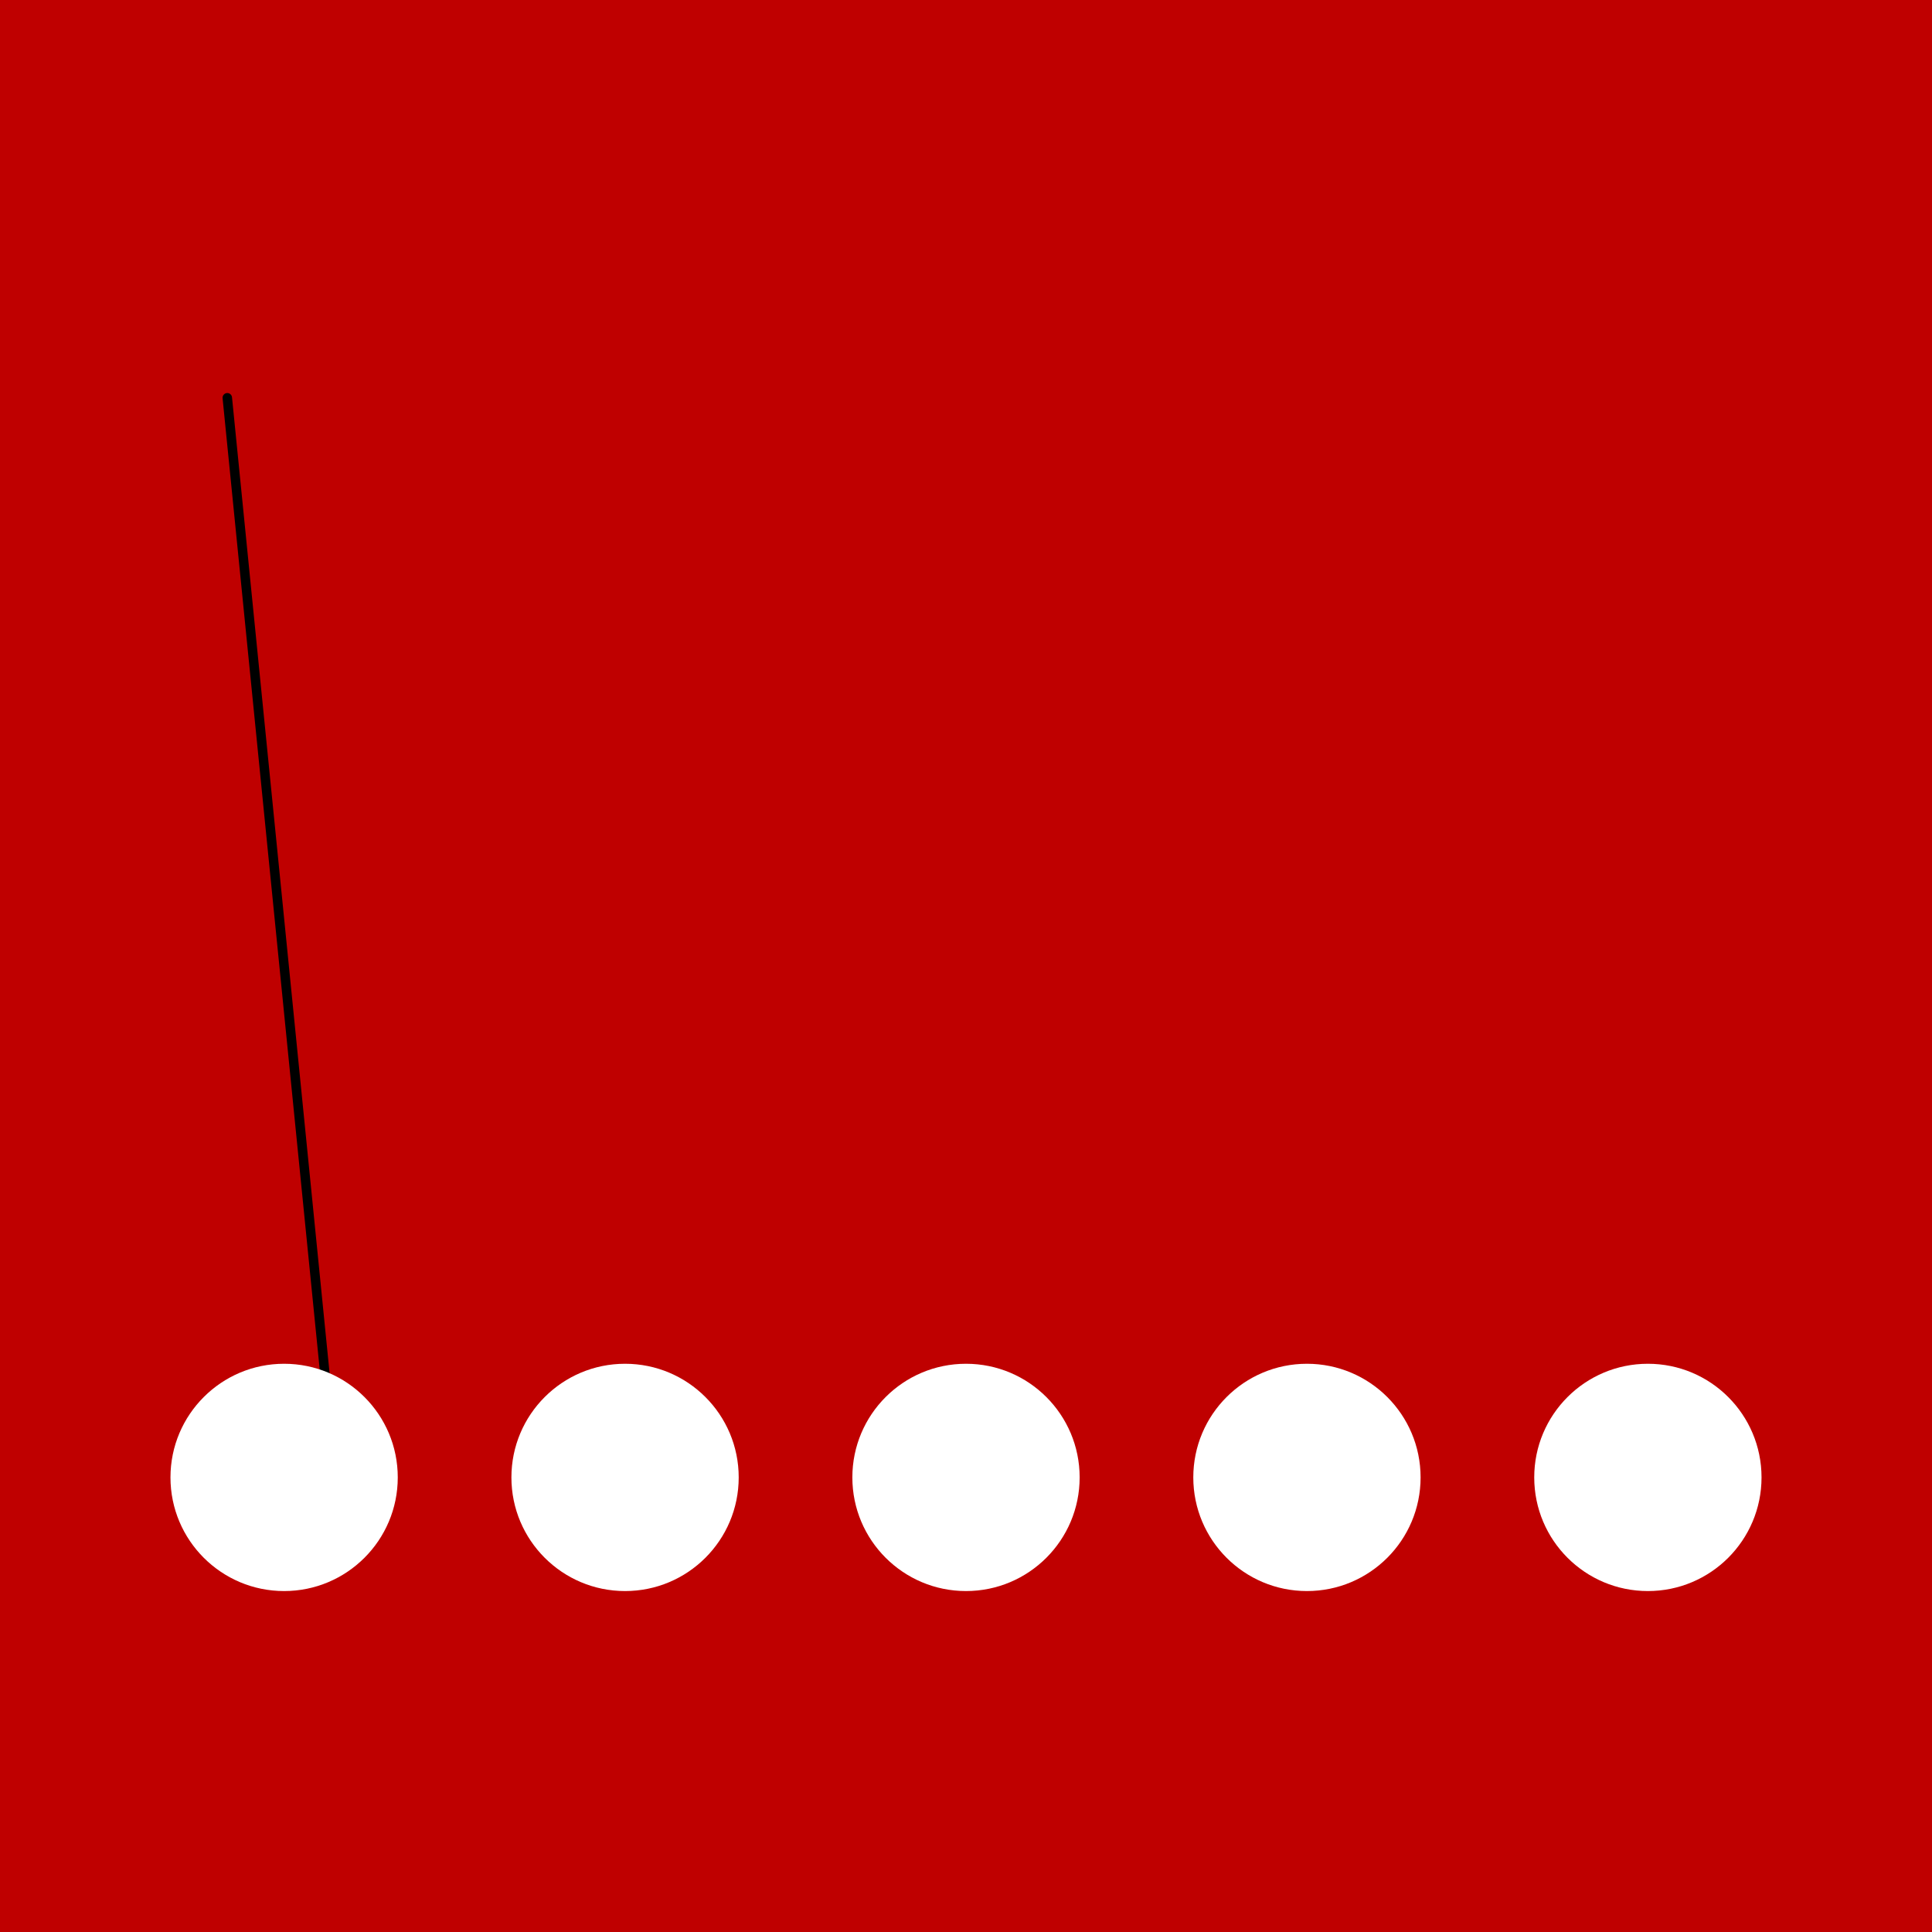
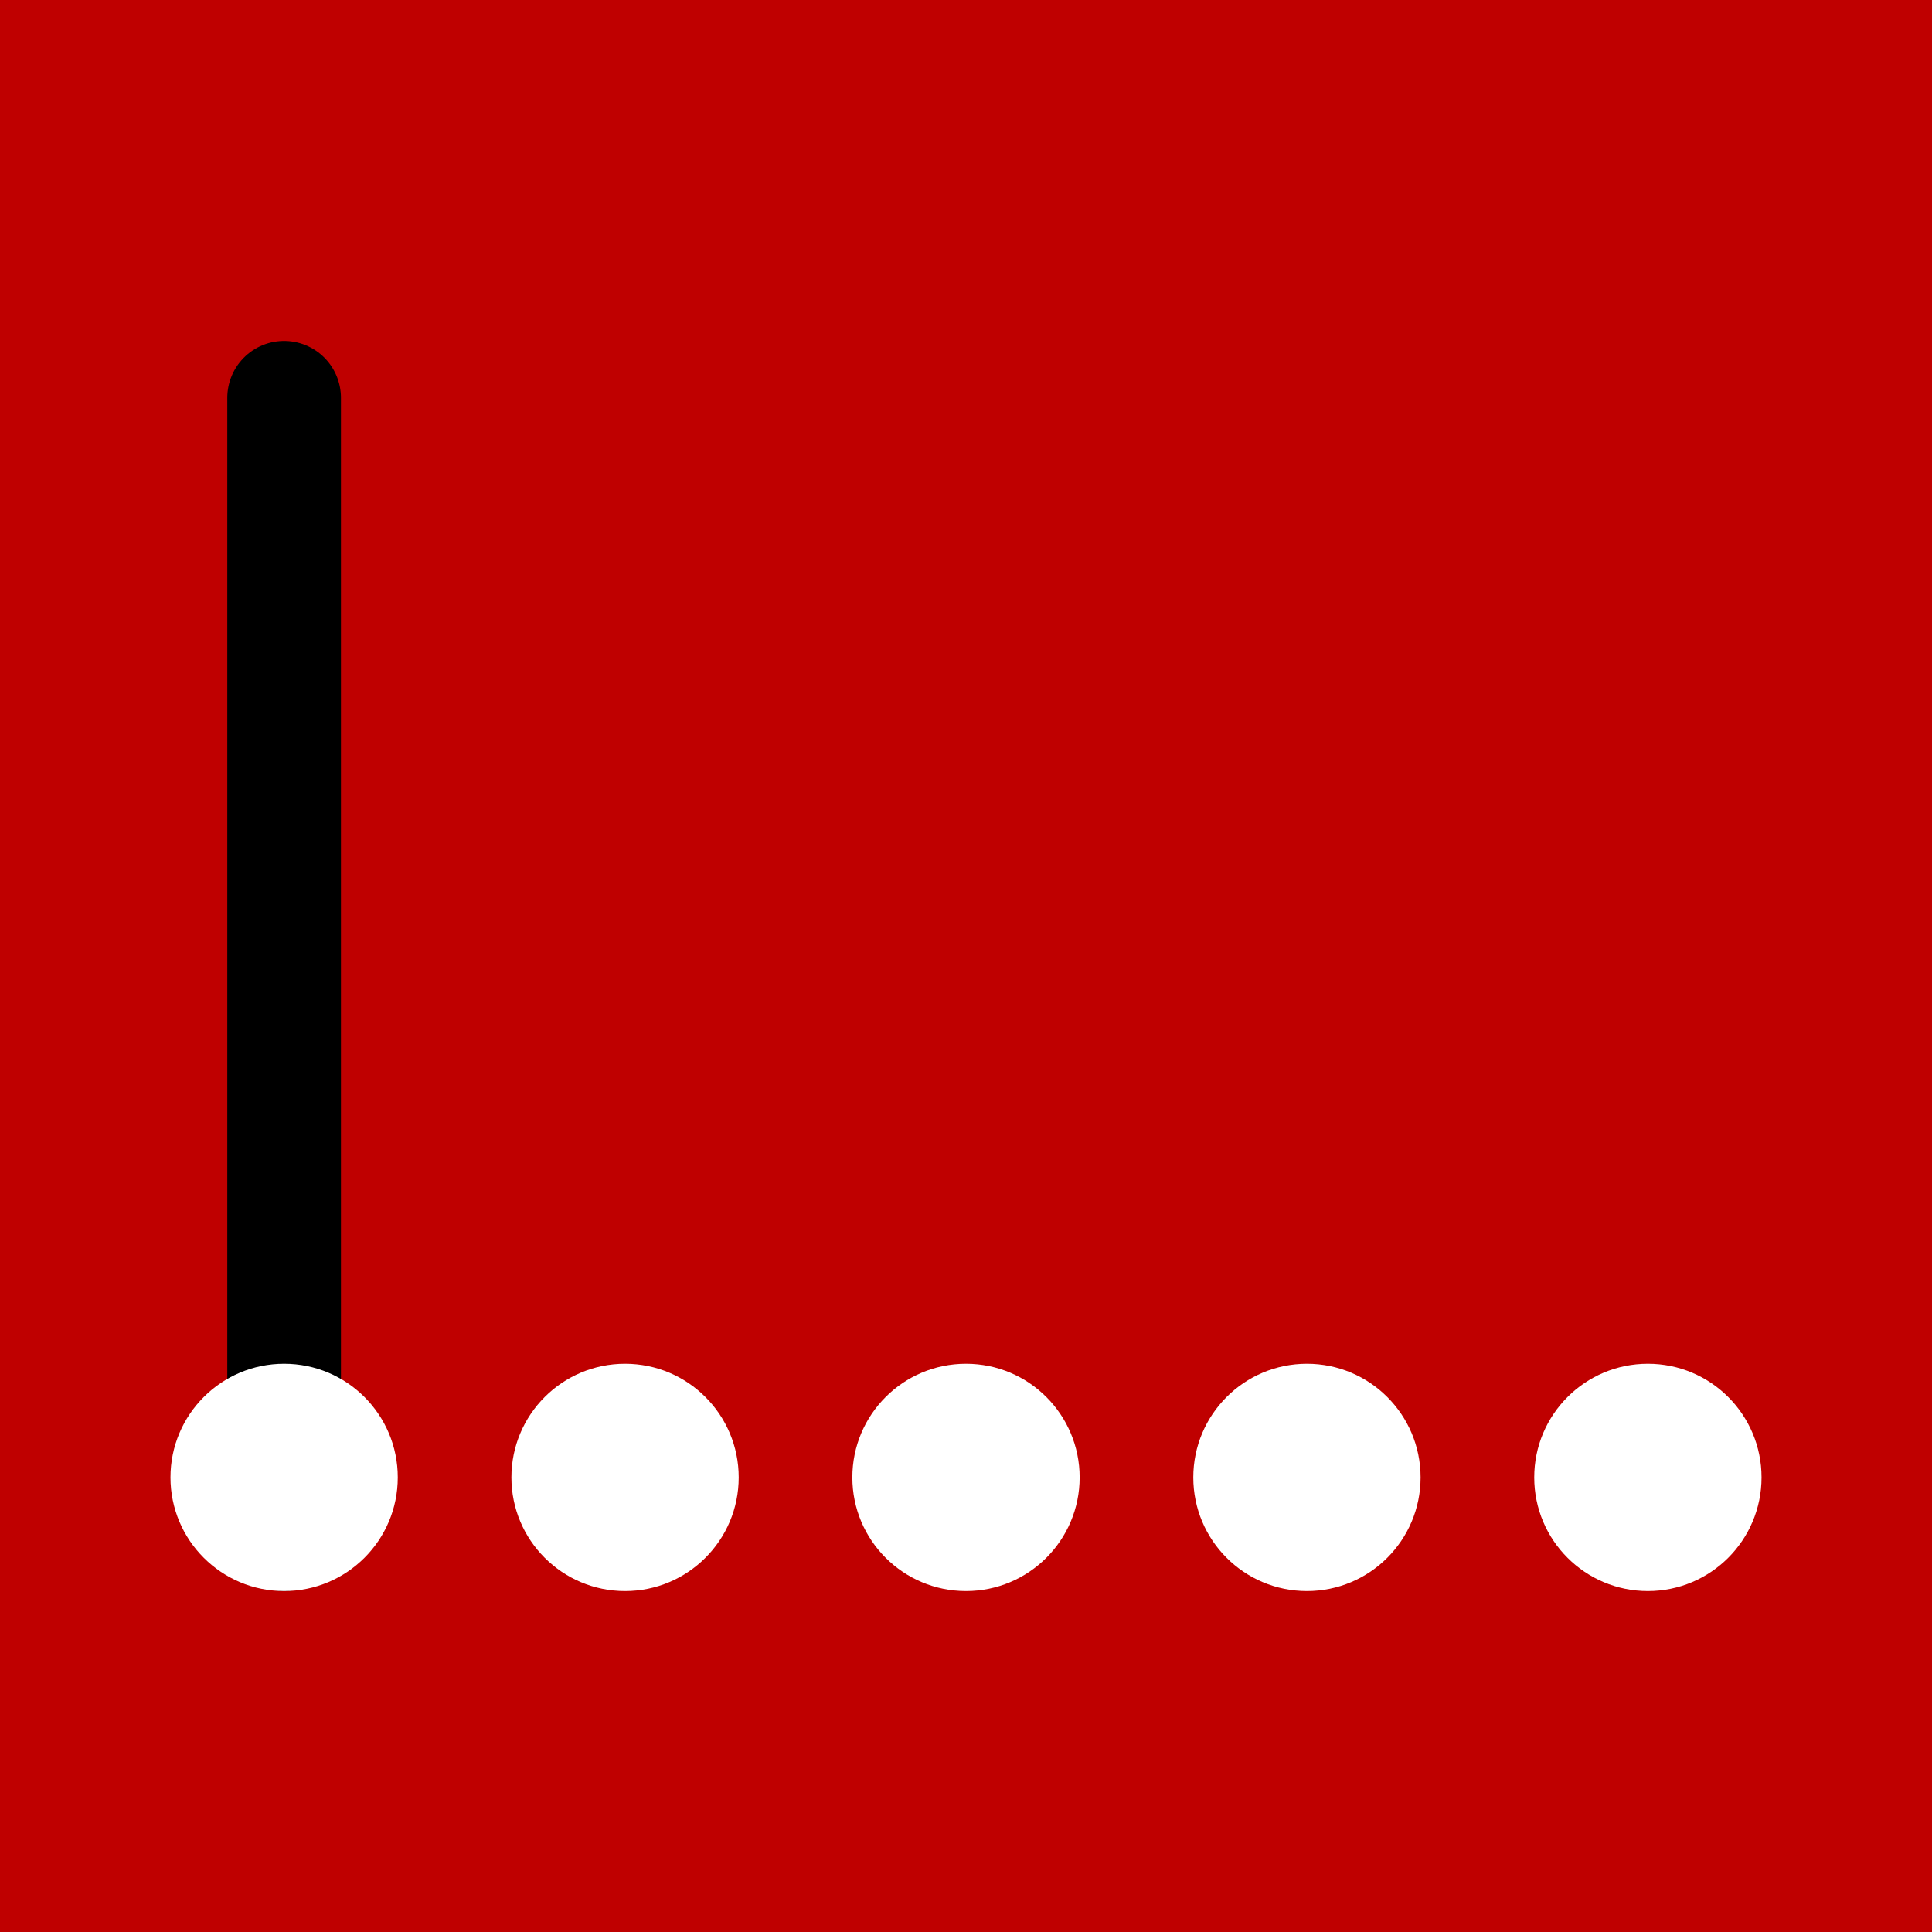
<svg xmlns="http://www.w3.org/2000/svg" lang="en-GB" viewBox="0 0 204 204">
  <defs>
    <style type="text/css">

  rect {
    width: 204px;
    height: 204px;
    fill: rgb(191, 0, 0);
  }

  circle {
    fill: rgb(255, 255, 255);
  }

  </style>
  </defs>
  <rect />
  <g>
-     <line x1="24" y1="42" x2="36" y2="162" stroke="black" stroke-linecap="round" />
+     <line x1="30" y1="42" x2="30" y2="162" stroke="black" stroke-width="12" stroke-linecap="round" />
    <circle cx="30" cy="156" r="12" />
    <circle cx="66" cy="156" r="12" />
    <circle cx="102" cy="156" r="12" />
    <circle cx="138" cy="156" r="12" />
    <circle cx="174" cy="156" r="12" />
  </g>
</svg>
